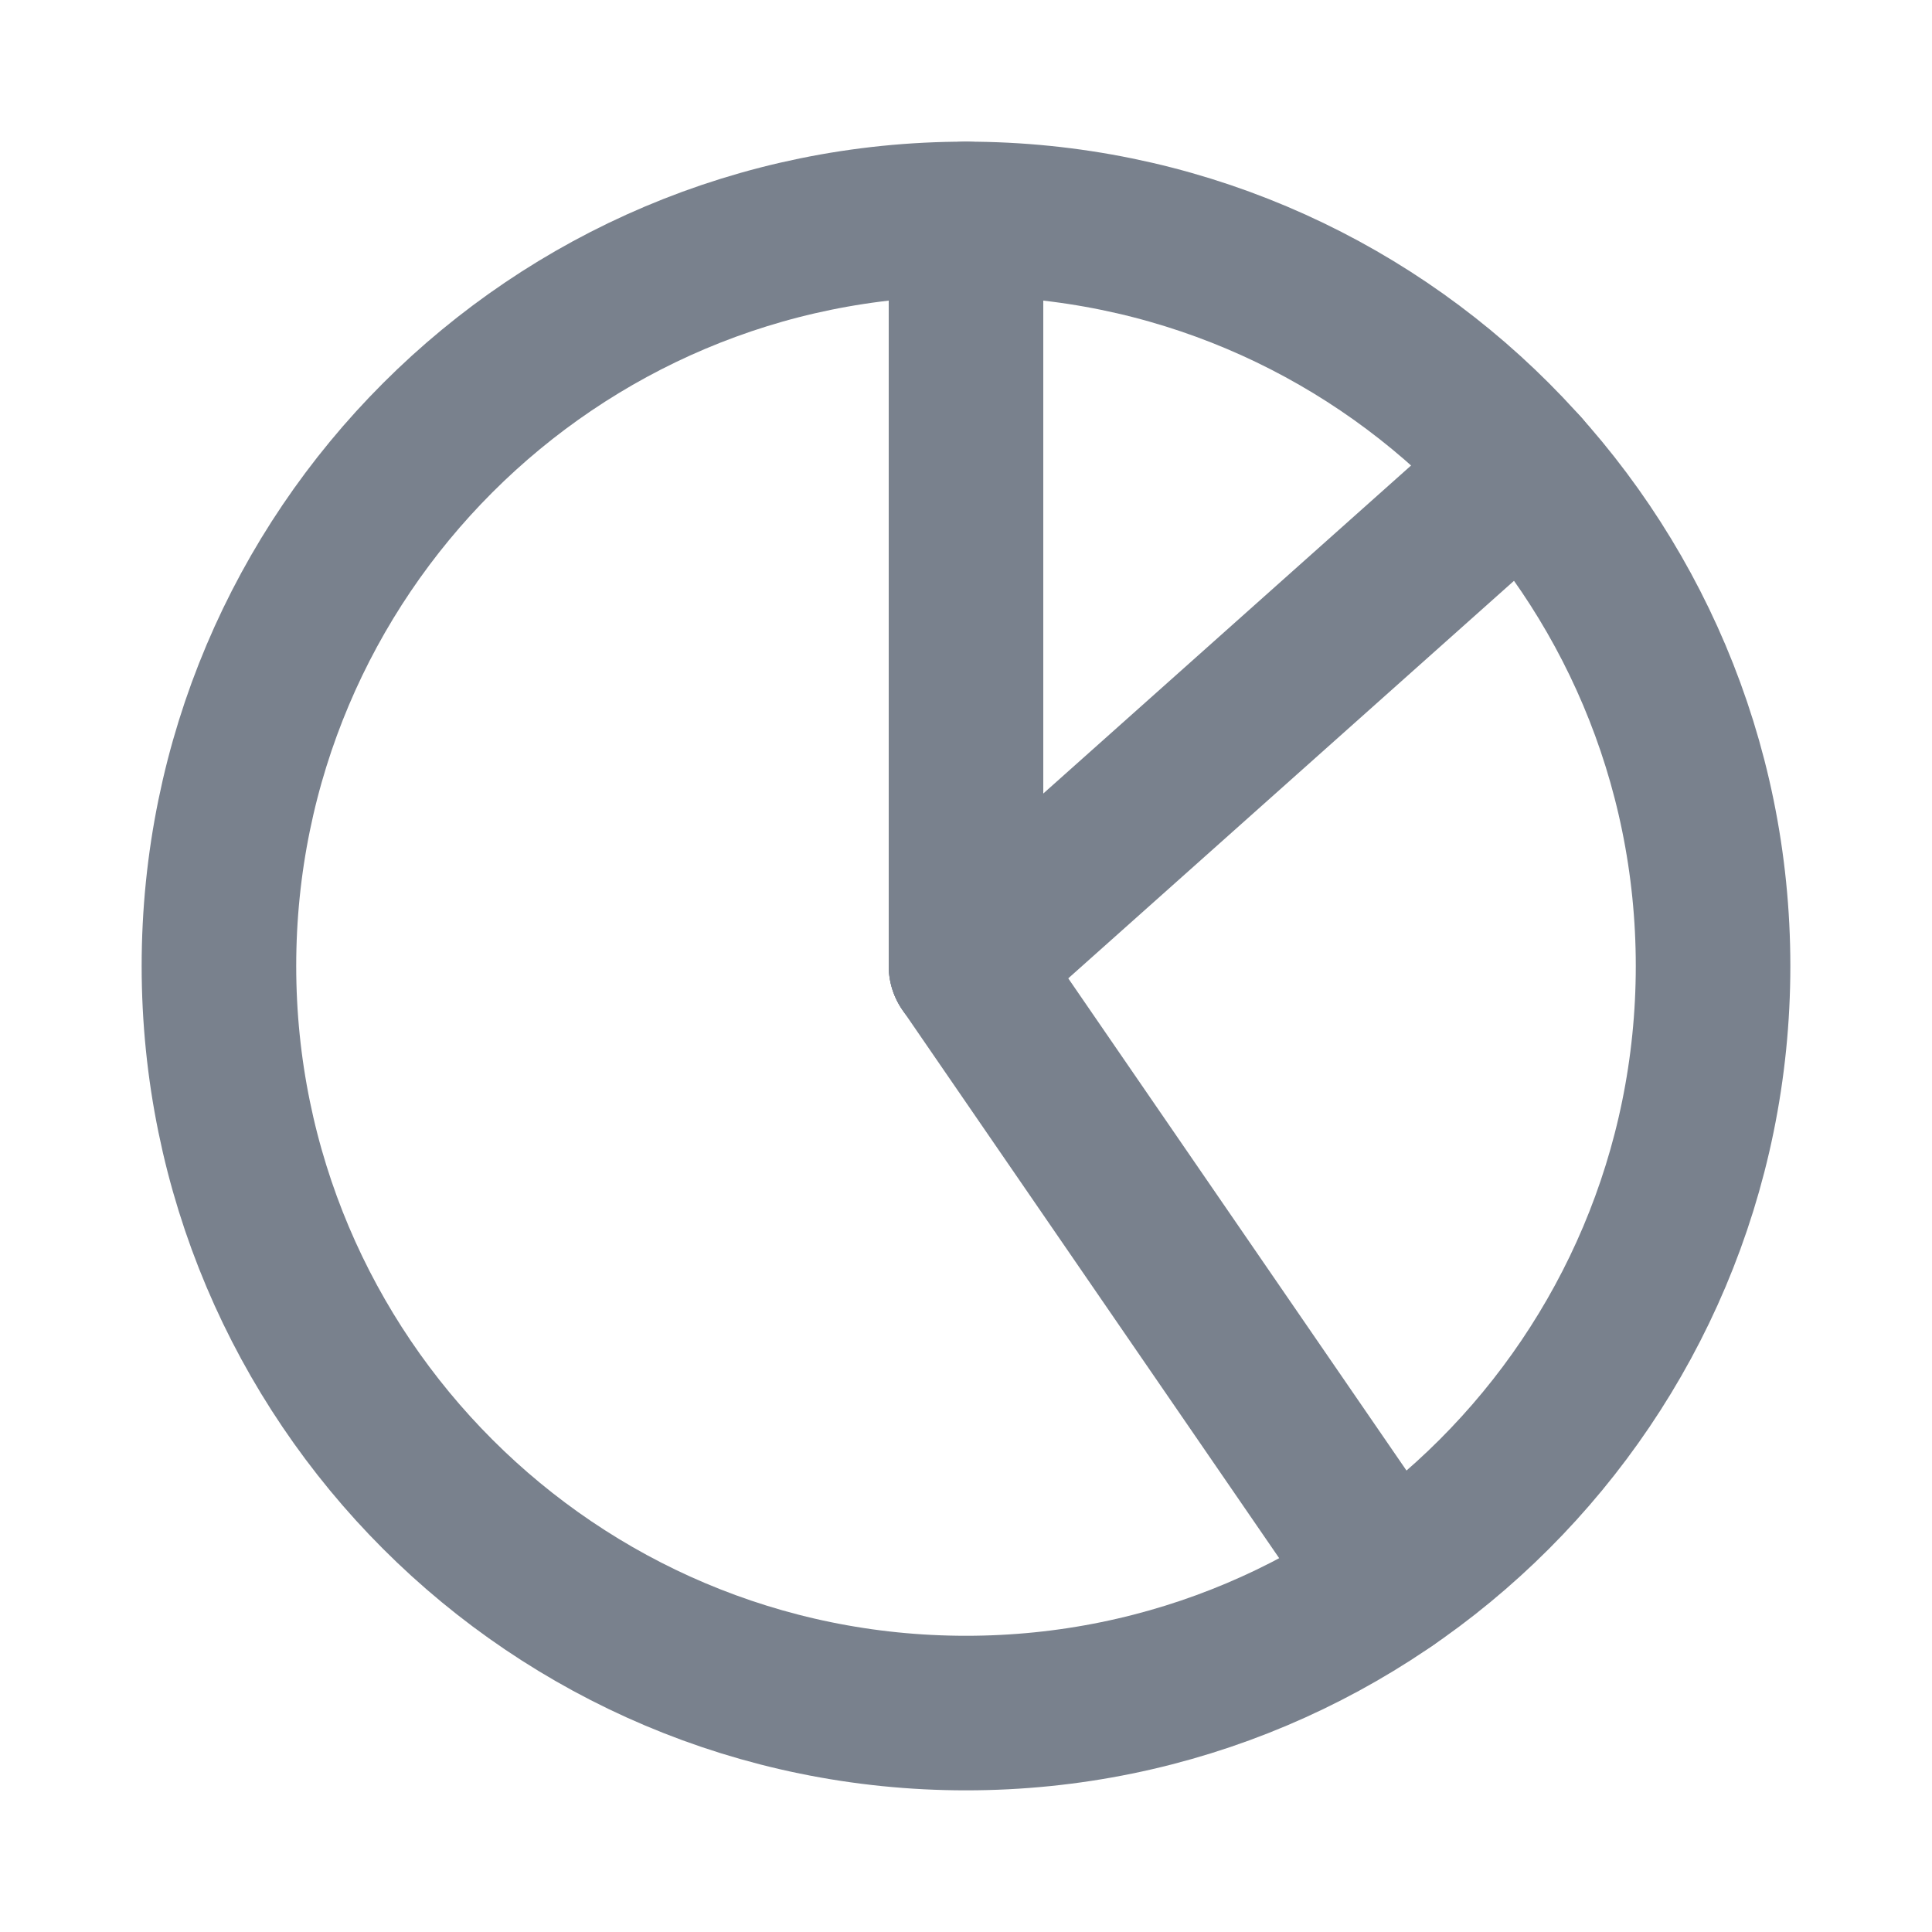
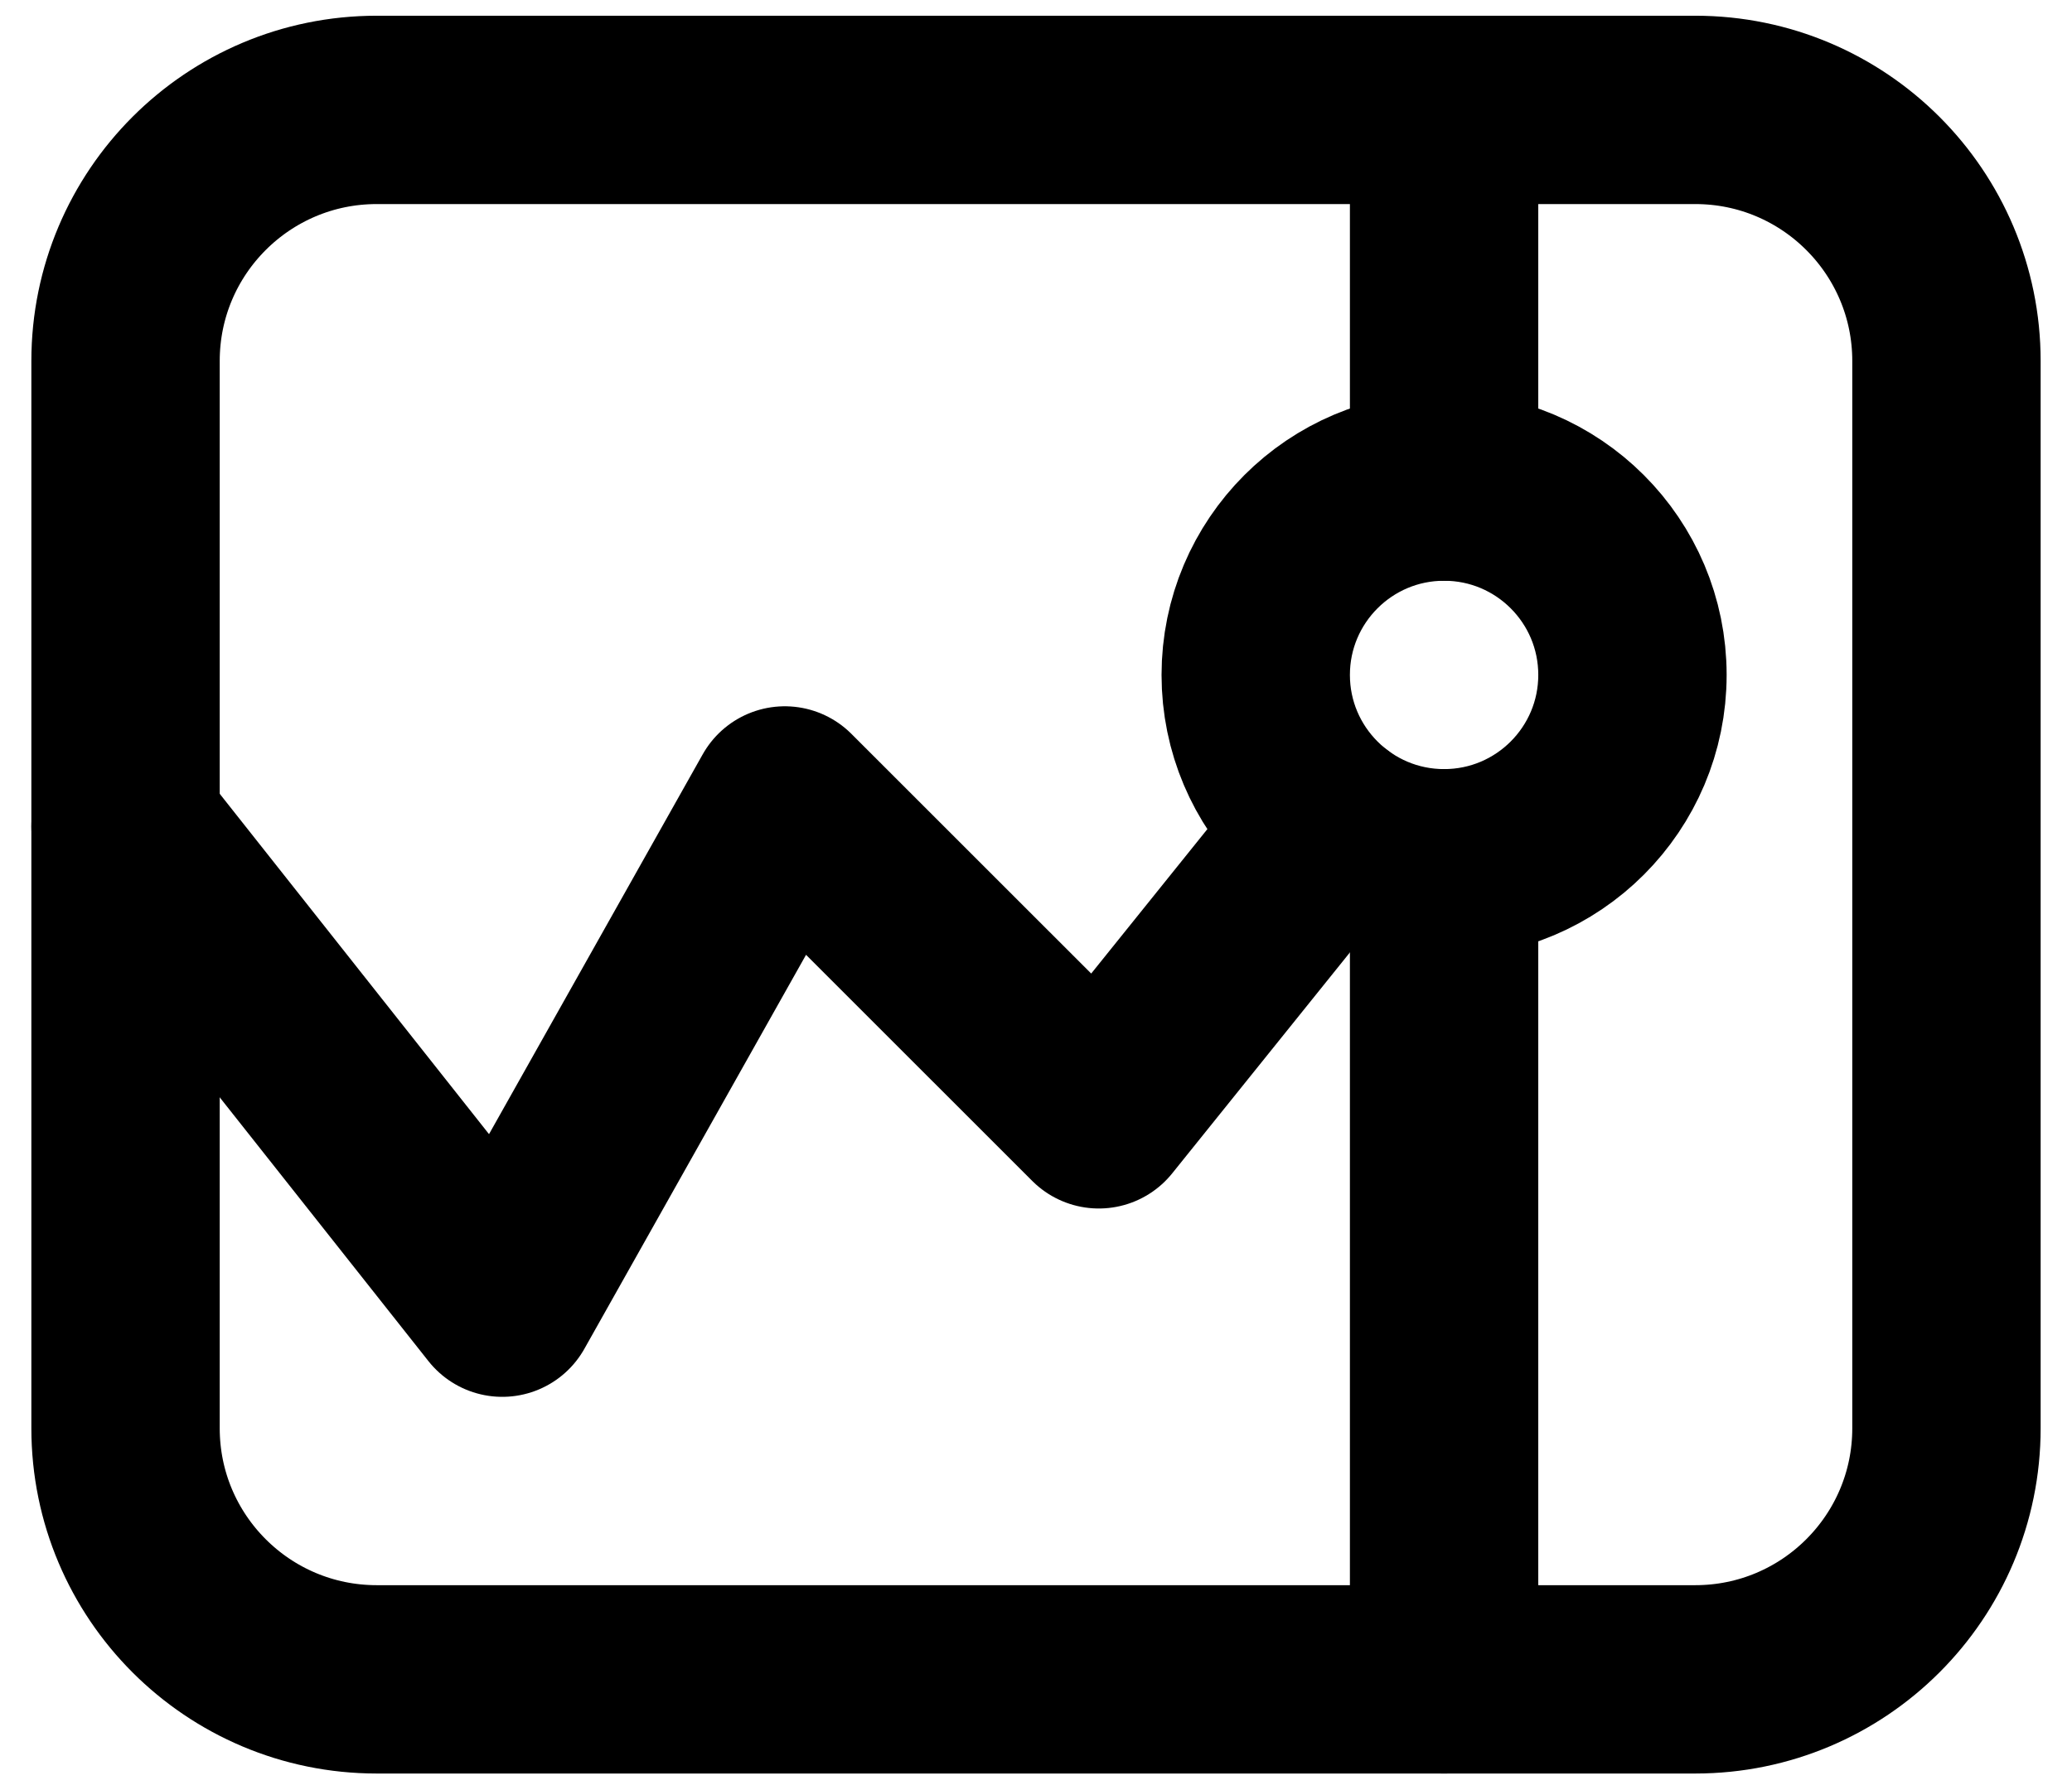
- <svg xmlns="http://www.w3.org/2000/svg" width="25" height="25" viewBox="0 0 25 25" fill="none">
-   <g id="chart-pie-2 1">
-     <g id="Group">
-       <g id="Group_2">
-         <path id="Vector" d="M12.5 2.833V12.5" stroke="#79818D" stroke-width="2" stroke-linecap="round" stroke-linejoin="round" />
-         <path id="Vector_2" d="M19.715 6.065L12.5 12.5" stroke="#79818D" stroke-width="2" stroke-linecap="round" stroke-linejoin="round" />
-         <path id="Vector_3" d="M17.975 20.467L12.5 12.5" stroke="#79818D" stroke-width="2" stroke-linecap="round" stroke-linejoin="round" />
-         <path id="Vector_4" d="M12.5 22.167C17.839 22.167 22.167 17.839 22.167 12.5C22.167 7.161 17.839 2.833 12.5 2.833C7.161 2.833 2.833 7.161 2.833 12.5C2.833 17.839 7.161 22.167 12.5 22.167Z" stroke="#79818D" stroke-width="2" stroke-linecap="round" stroke-linejoin="round" />
-       </g>
-     </g>
-   </g>
+ <svg xmlns="http://www.w3.org/2000/svg" viewBox="0 0 22 19" fill="none">
+   <path d="M15.333 5.167V1.167" stroke="currentColor" stroke-width="2" stroke-linecap="round" stroke-linejoin="round" />
+   <path d="M15.333 9.167V17.833" stroke="currentColor" stroke-width="2" stroke-linecap="round" stroke-linejoin="round" />
+   <path d="M14.133 8.767L11.667 11.833L8.333 8.5L5.333 13.833L1.333 8.777" stroke="currentColor" stroke-width="2" stroke-linecap="round" stroke-linejoin="round" />
+   <path d="M15.333 9.167C16.438 9.167 17.333 8.271 17.333 7.167C17.333 6.062 16.438 5.167 15.333 5.167C14.229 5.167 13.333 6.062 13.333 7.167C13.333 8.271 14.229 9.167 15.333 9.167Z" stroke="currentColor" stroke-width="2" stroke-linecap="round" stroke-linejoin="round" />
+   <path d="M4 17.833L18 17.833C19.473 17.833 20.667 16.639 20.667 15.167V3.833C20.667 2.361 19.473 1.167 18 1.167L4 1.167C2.527 1.167 1.333 2.361 1.333 3.833V15.167C1.333 16.639 2.527 17.833 4 17.833Z" stroke="currentColor" stroke-width="2" stroke-linecap="round" stroke-linejoin="round" />
</svg>
